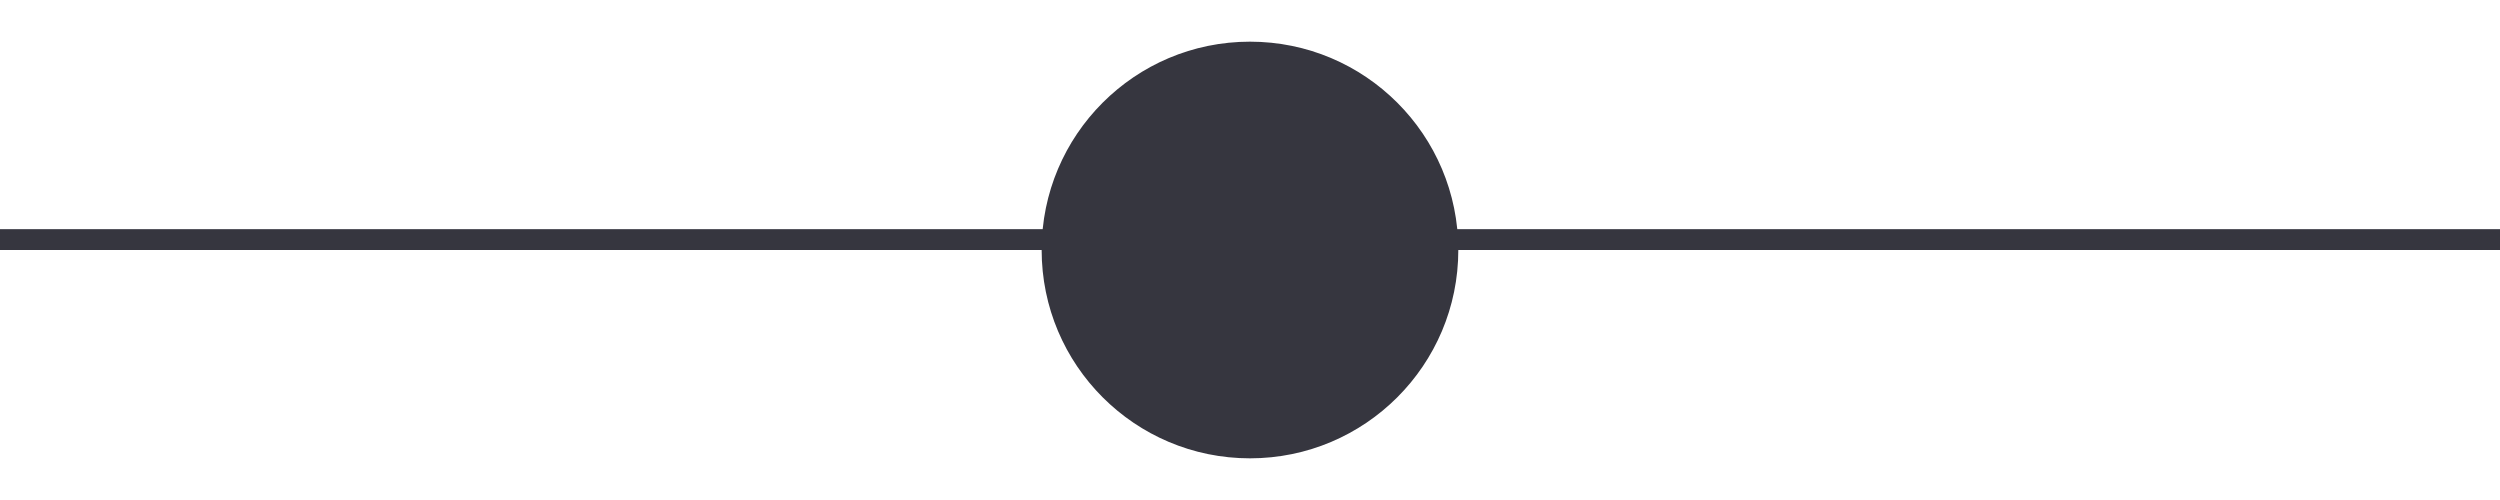
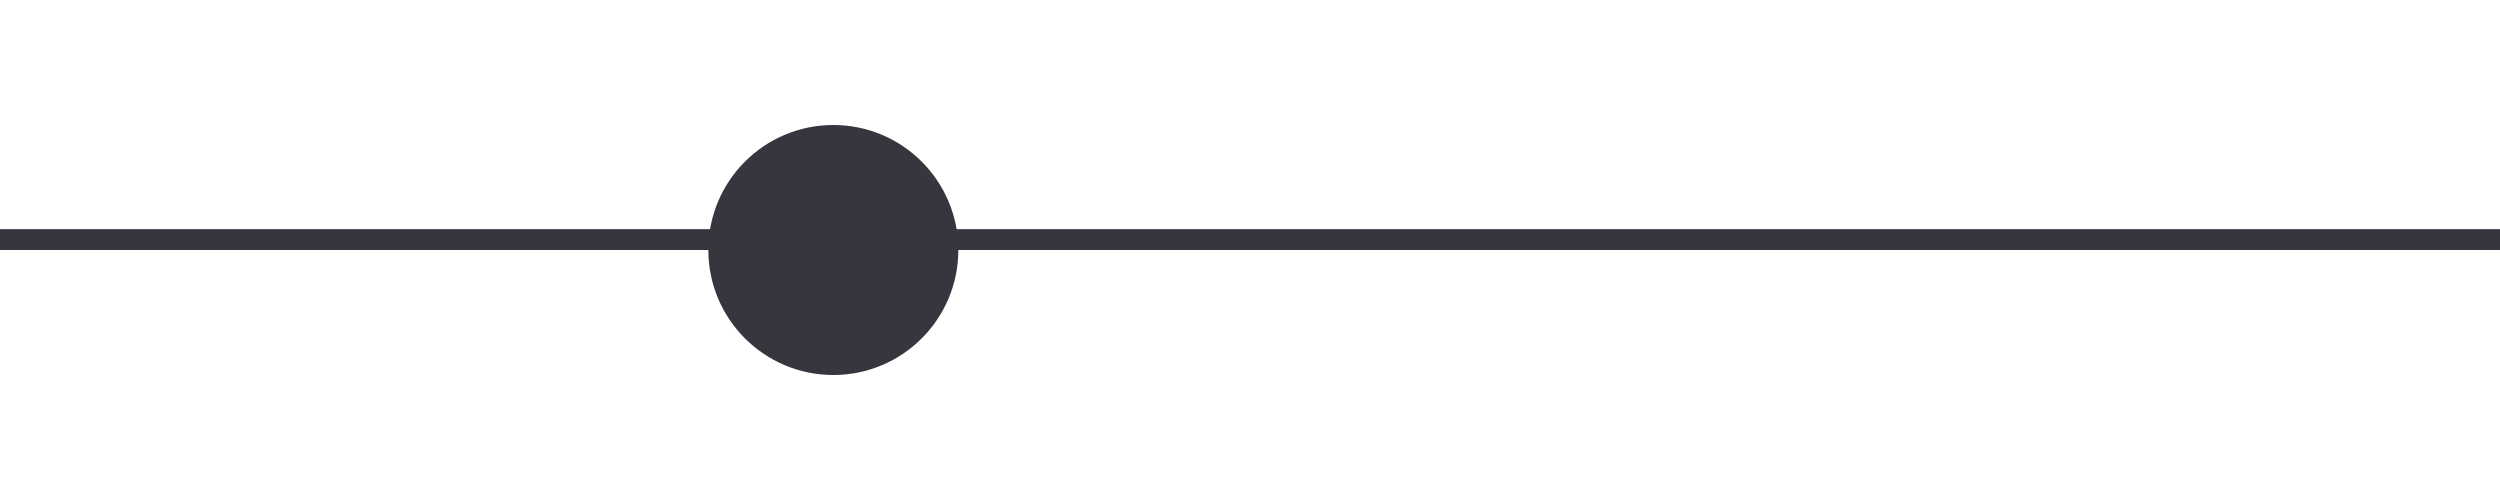
<svg xmlns="http://www.w3.org/2000/svg" width="120" height="24" viewBox="0 0 120 24" fill="none">
  <line y1="11.5" x2="120" y2="11.5" stroke="#36363F" />
-   <circle cx="59.999" cy="12" r="10" fill="#36363F" />
+   <circle cx="40" cy="12" r="6" fill="#36363F" />
</svg>
